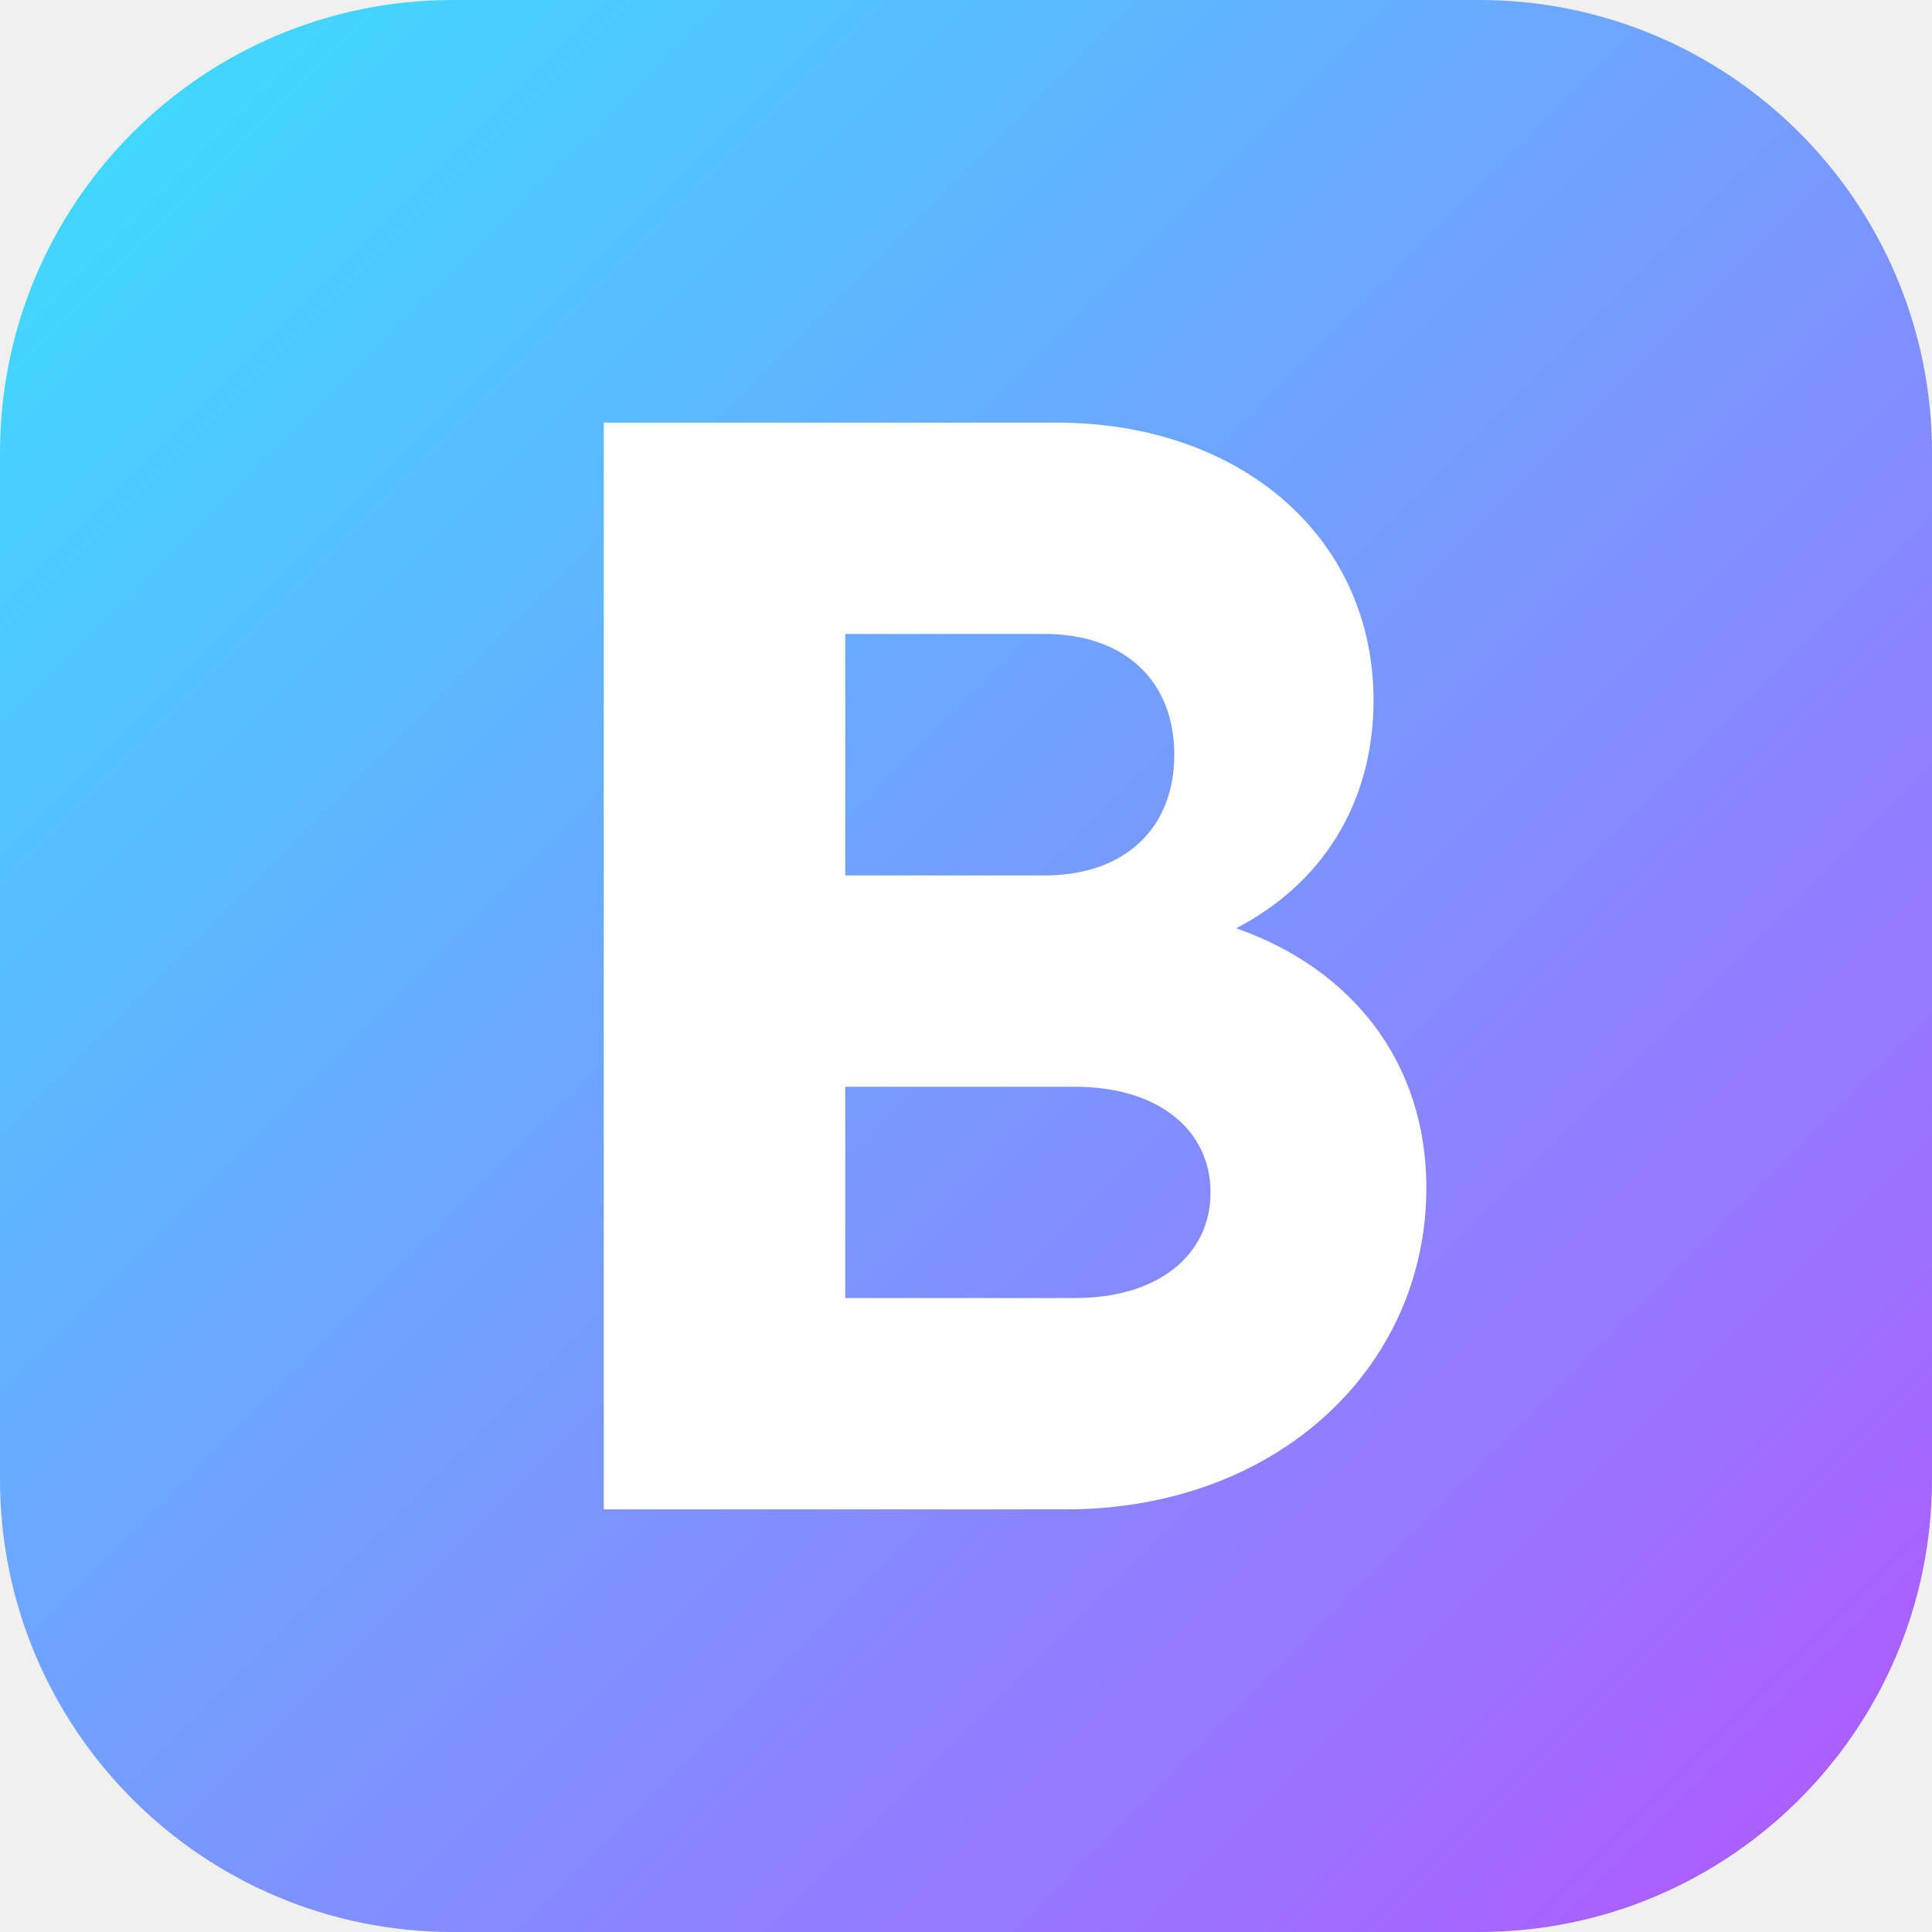
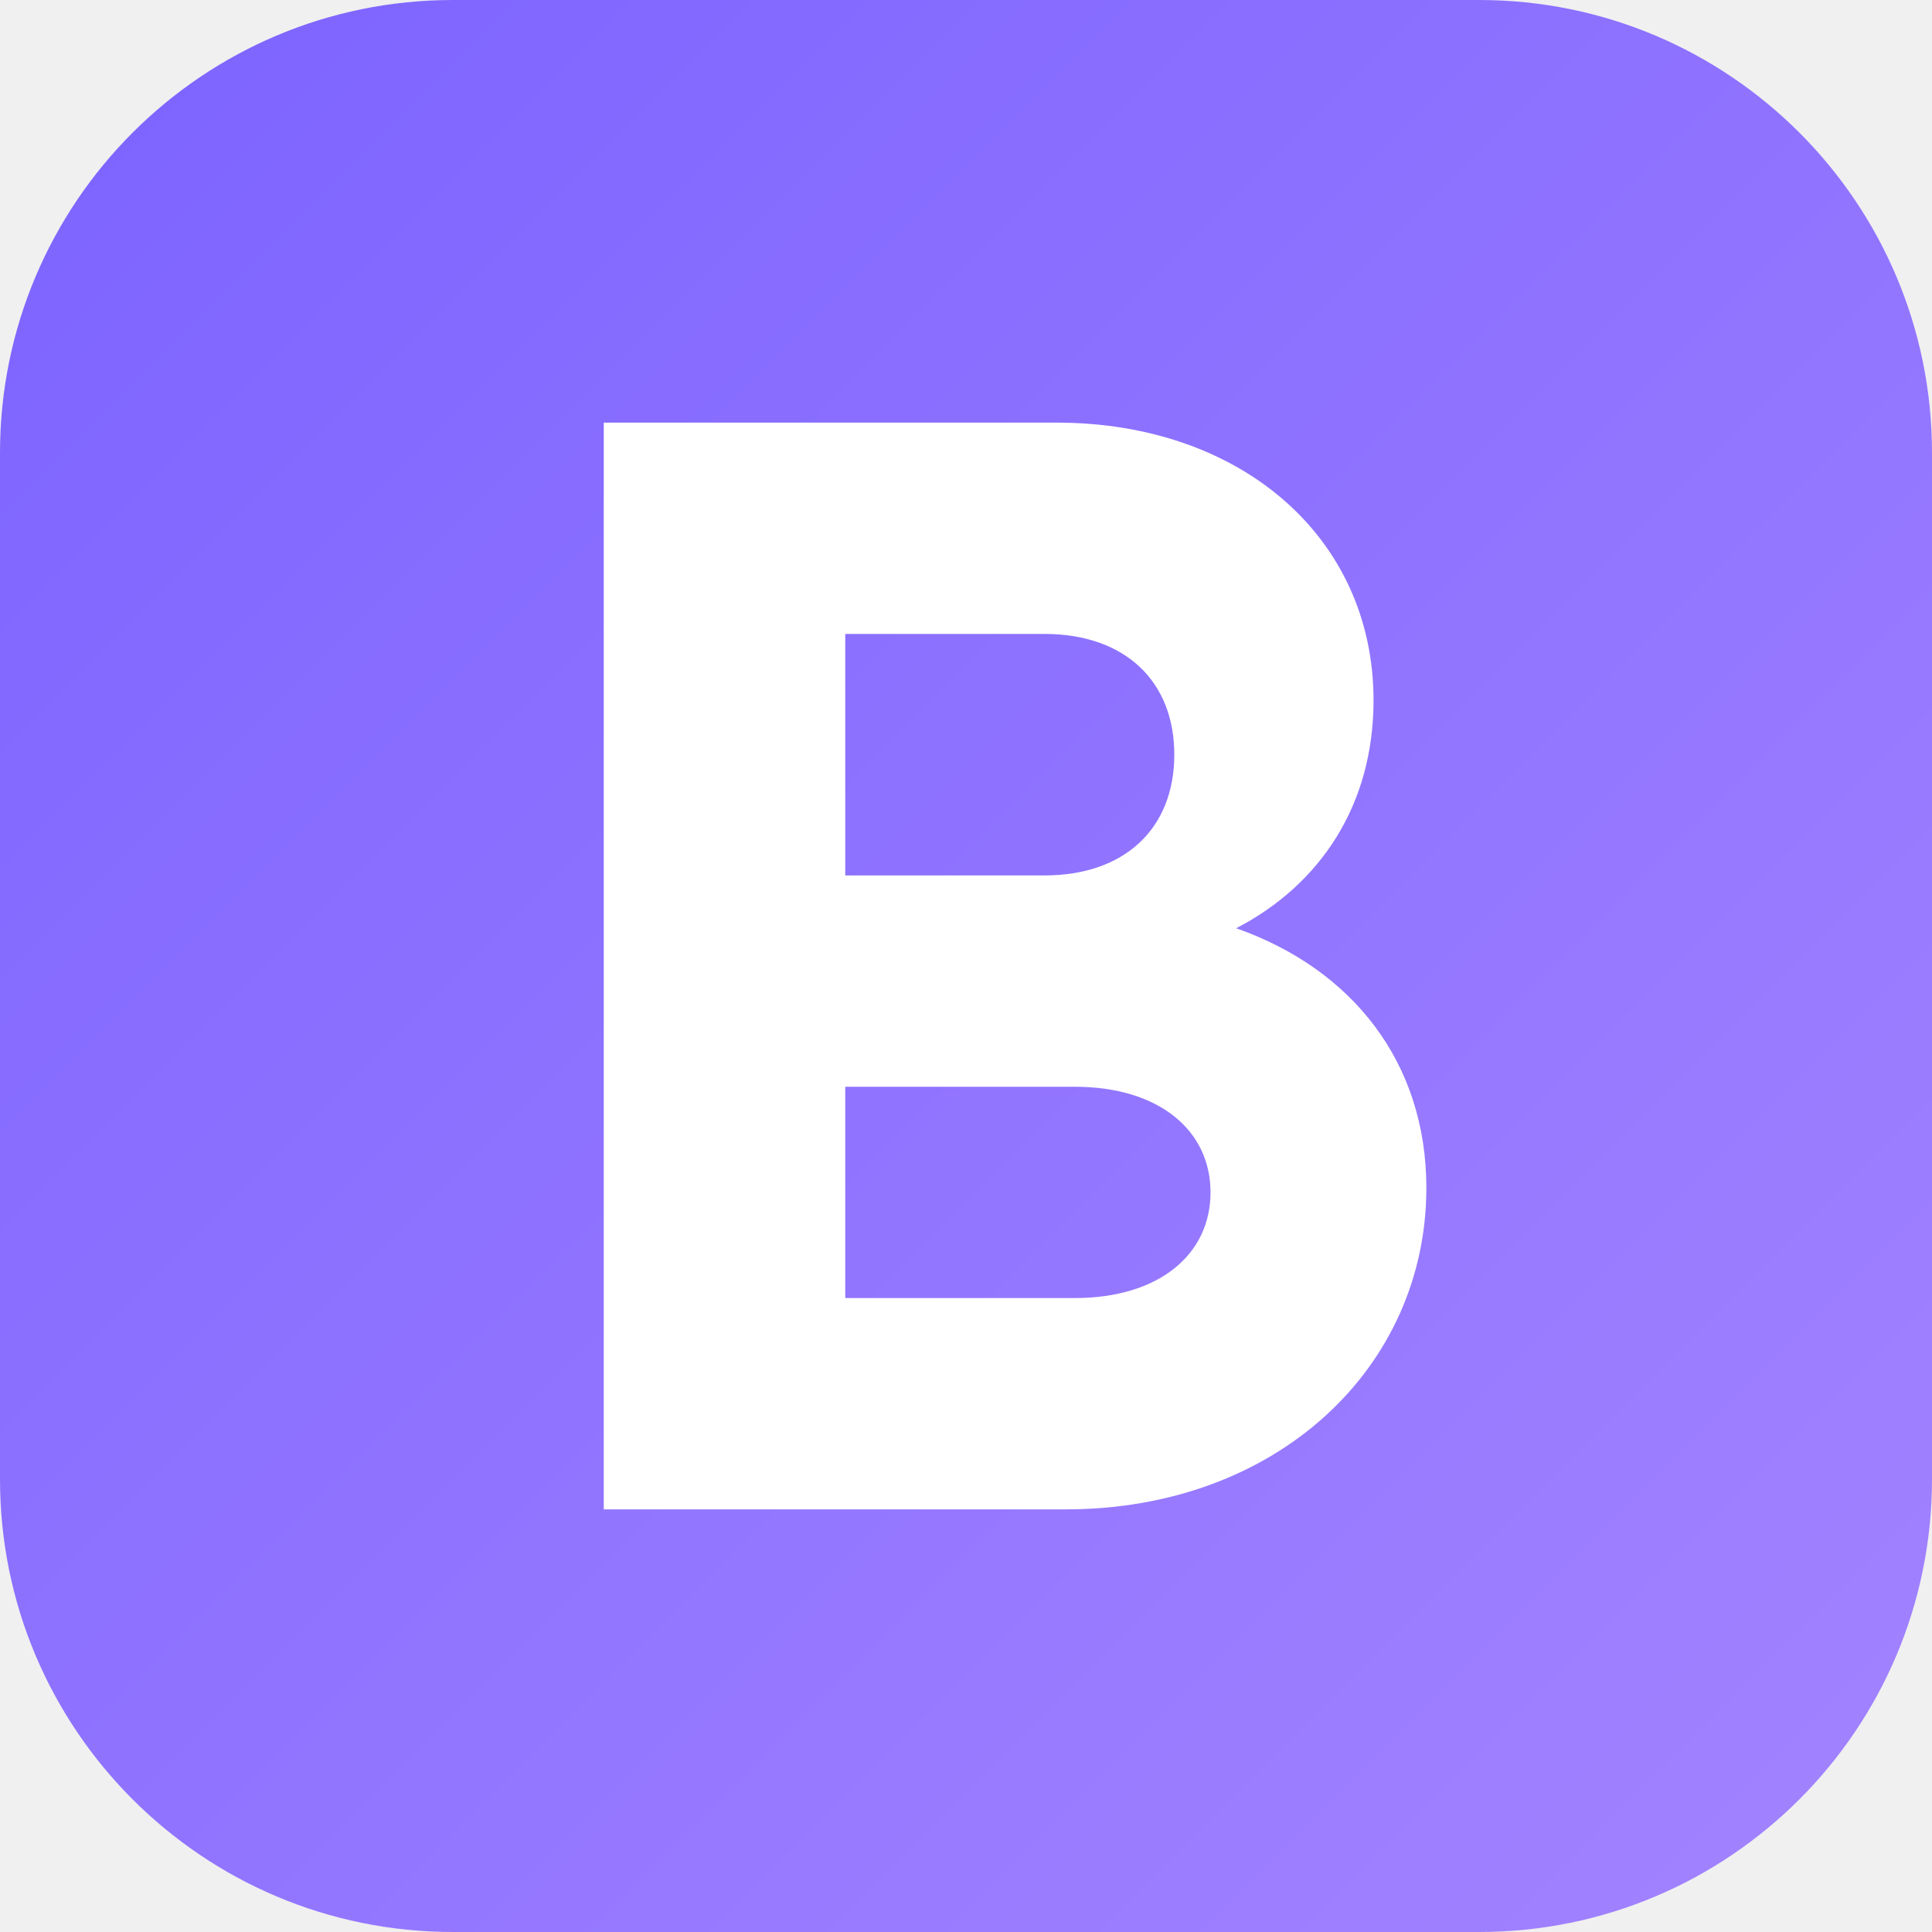
<svg xmlns="http://www.w3.org/2000/svg" viewBox="0 0 128 128" width="128" height="128">
  <defs>
    <linearGradient id="bg" x1="0" y1="0" x2="1" y2="1">
-       <stop offset="0" stop-color="#38e1ff" />
-       <stop offset="1" stop-color="#b455ff" />
+       <stop offset="0" stop-color="#7c63ff" />
+       <stop offset="1" stop-color="#a384ff" />
    </linearGradient>
  </defs>
  <rect width="128" height="128" rx="30" fill="url(#bg)" />
  <path fill="#ffffff" fill-rule="evenodd" d="M40 28h30c12.2 0 21 7.6 21 18.4 0 6.9-3.5 12.2-9.1 15.1 7.7 2.7 12.6 8.9 12.6 17.2C94.5 90.6 84.6 100 70.6 100H40V28zm16 14v16h13.2c5.3 0 8.6-3.1 8.6-8s-3.3-8-8.6-8H56zm0 30v14h15.2c5.6 0 9-2.9 9-7s-3.4-7-9-7H56z" />
</svg>
